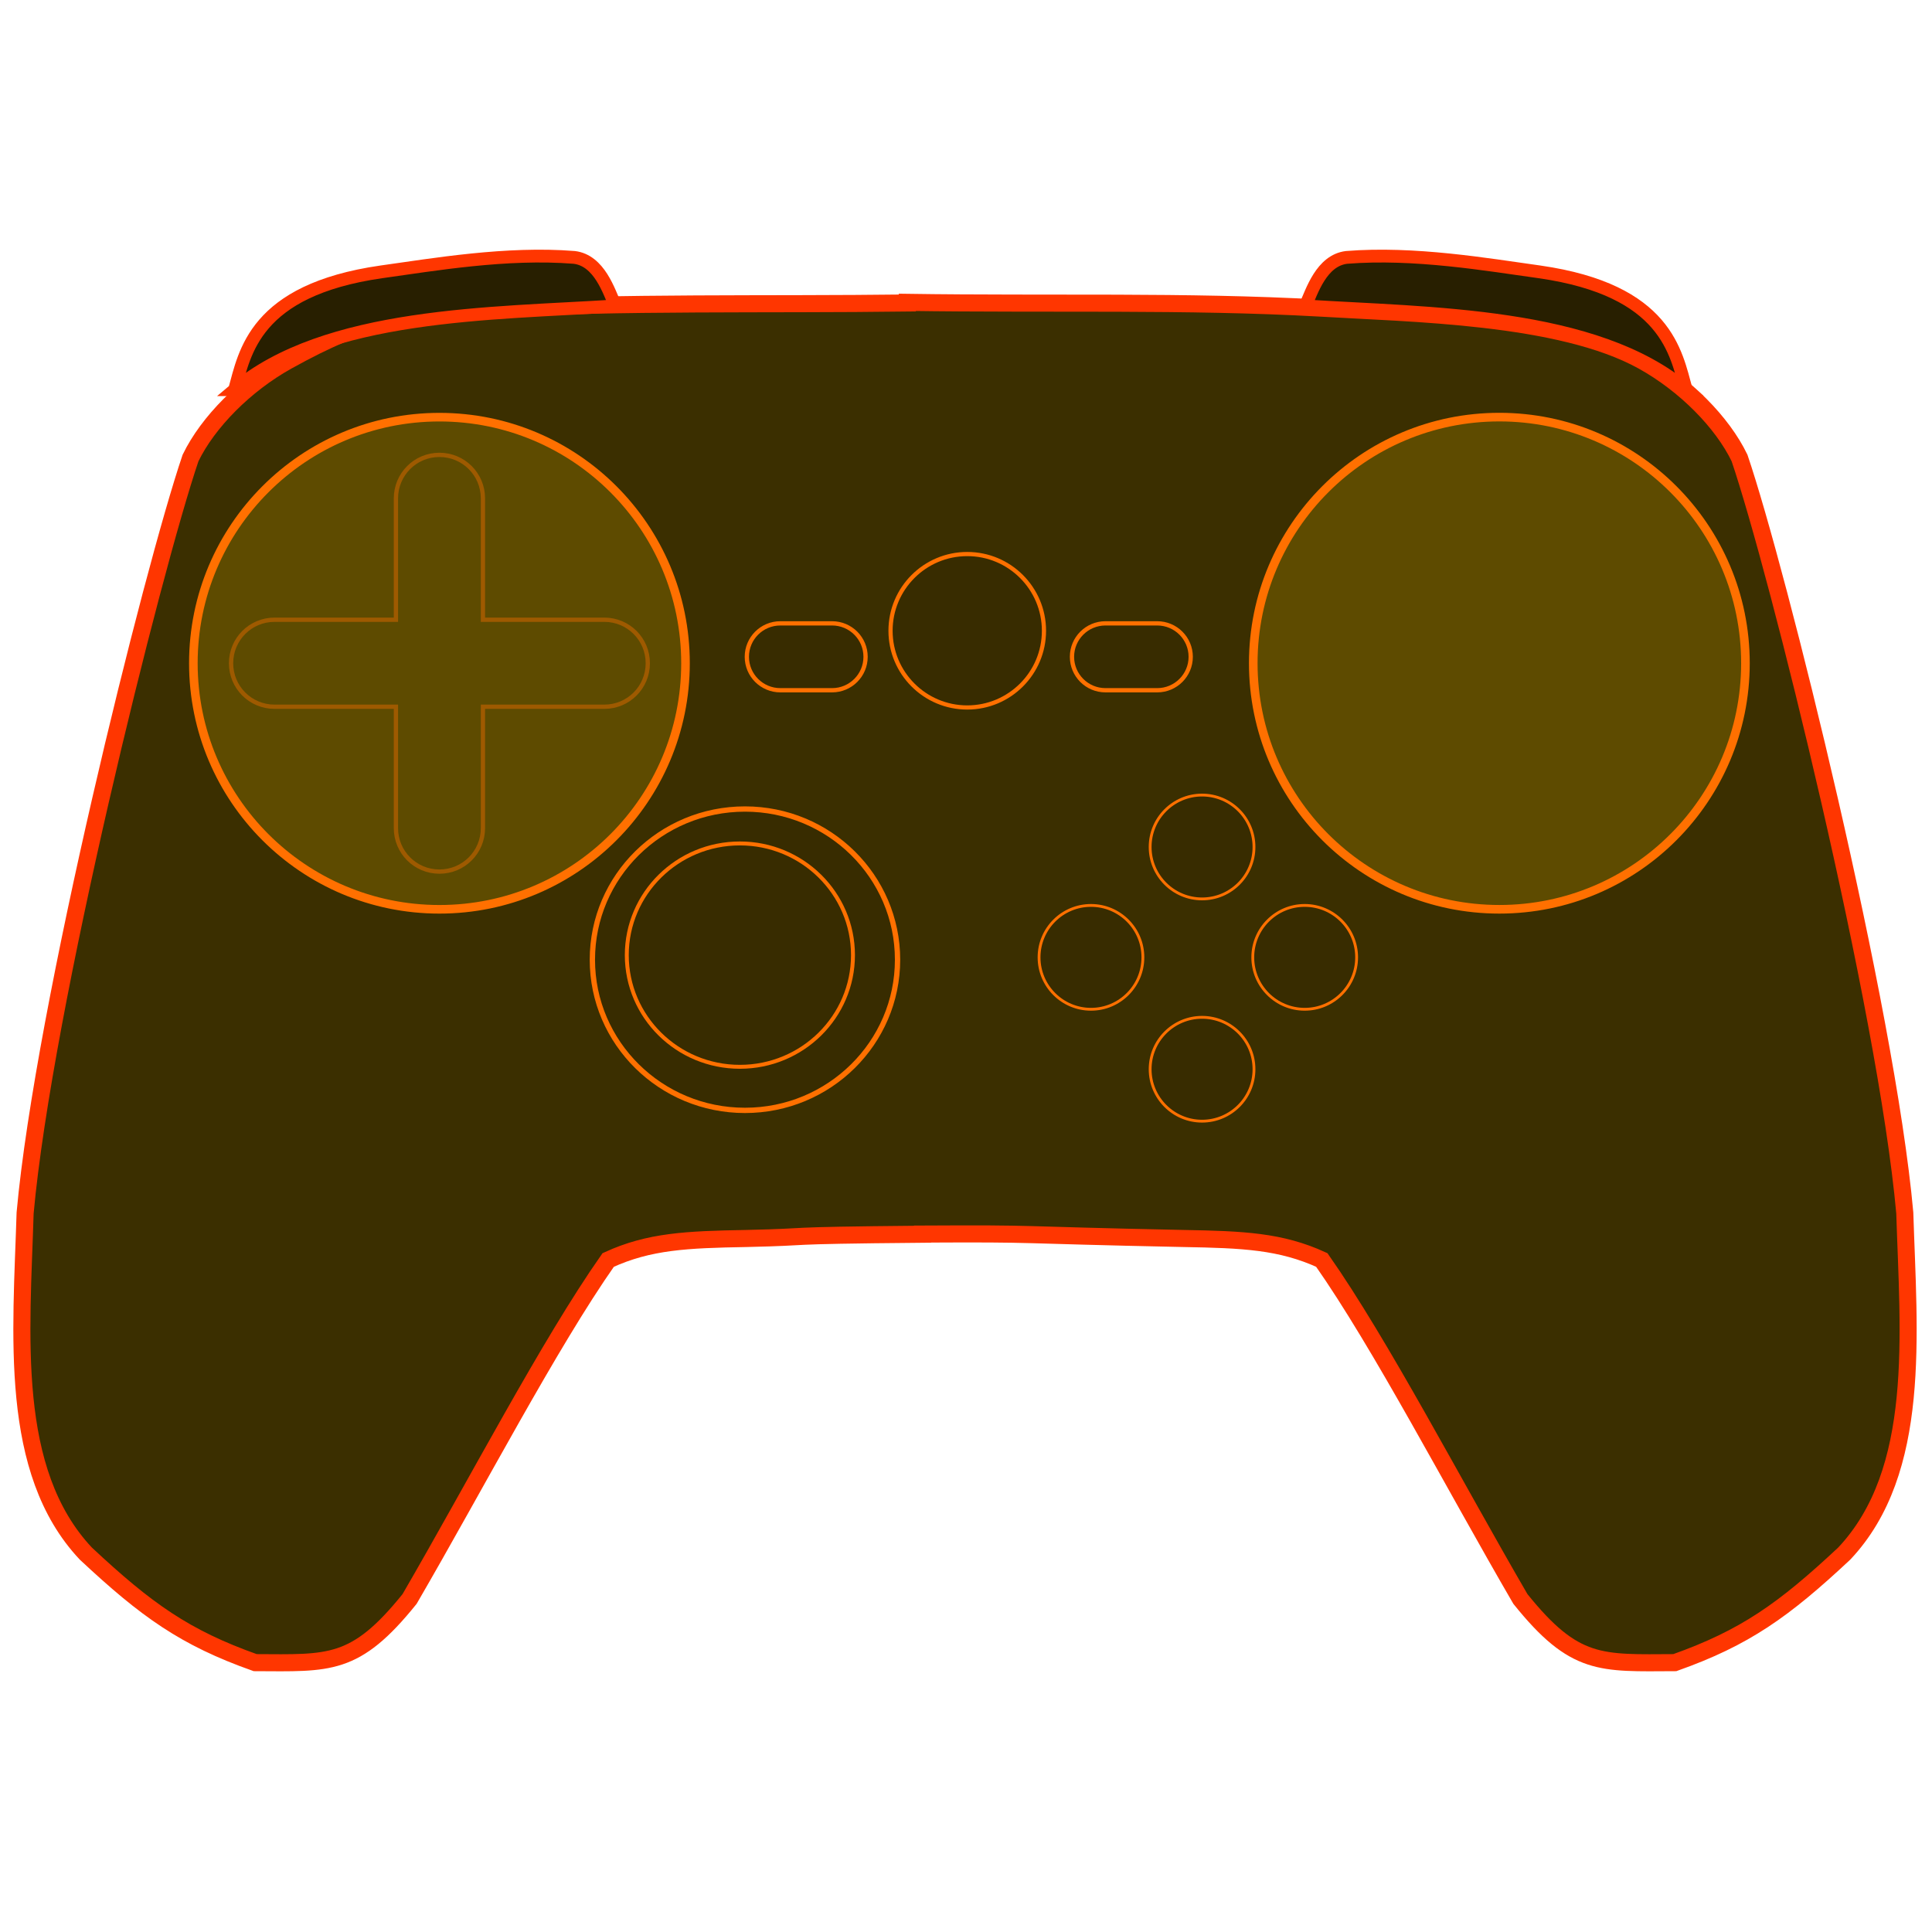
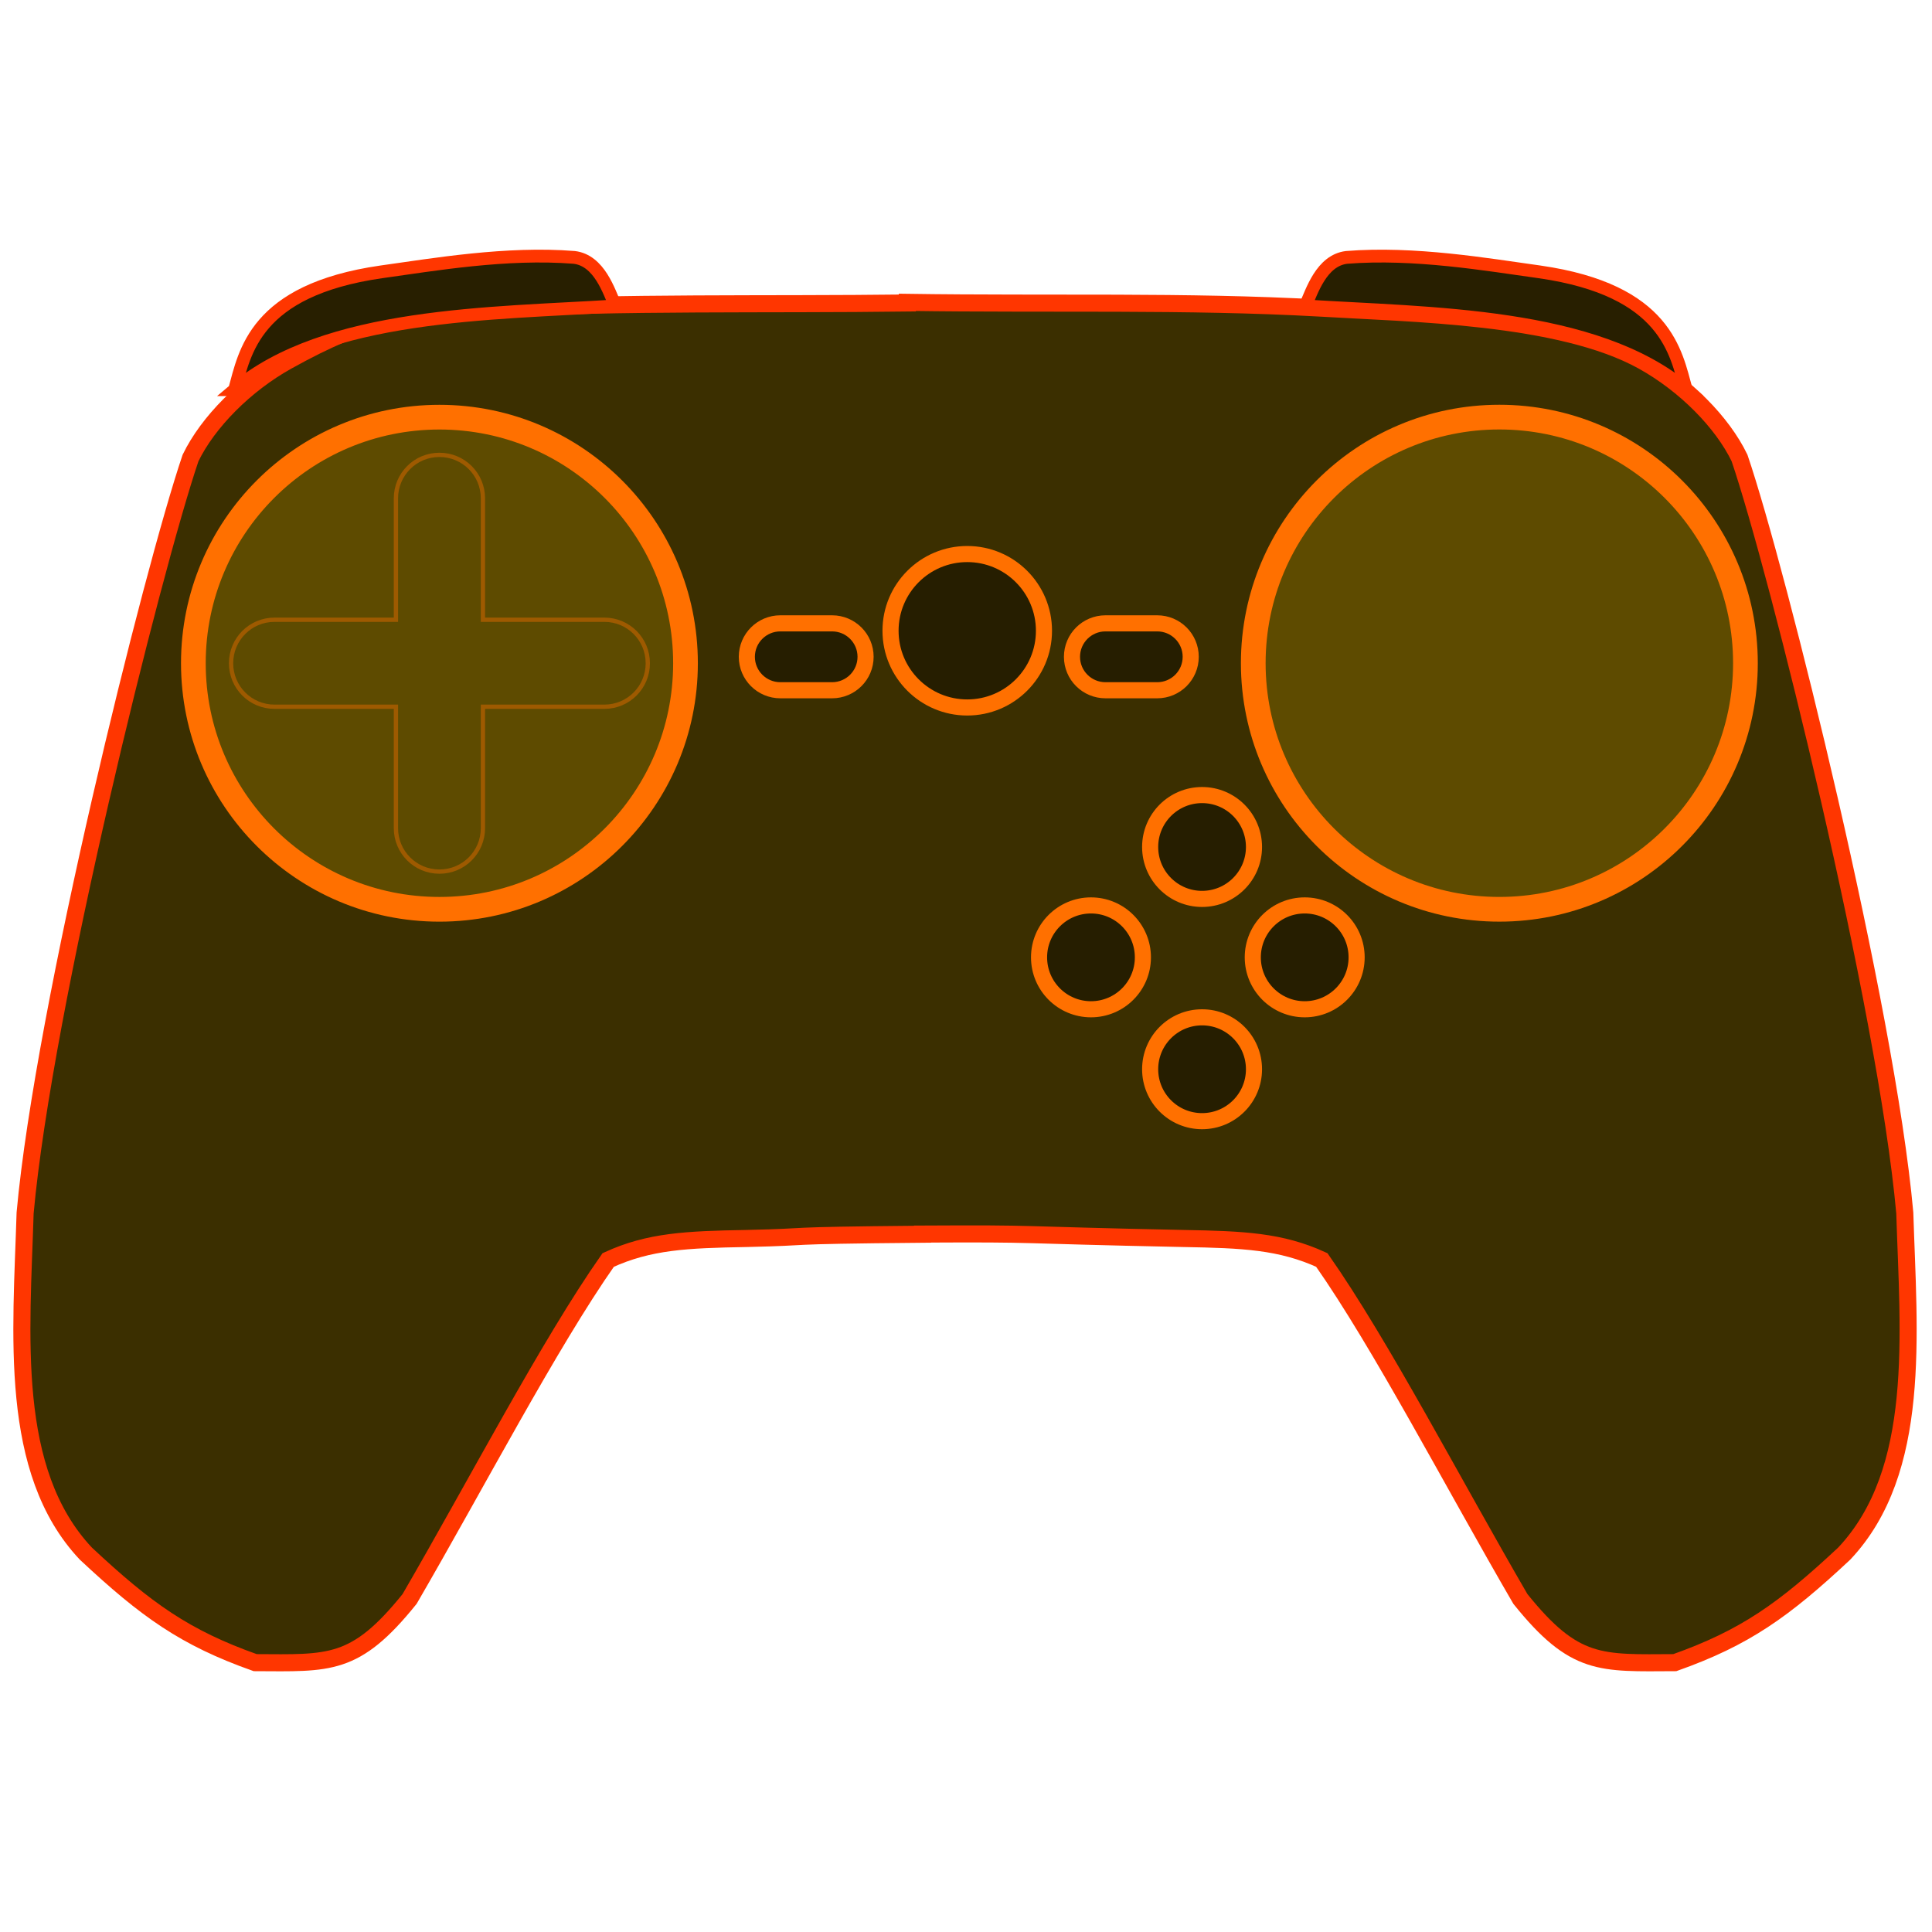
<svg xmlns="http://www.w3.org/2000/svg" height="24" id="svg2" version="1.1" viewBox="0 0 24 24" width="24">
  <defs id="defs4">
    <filter id="filter3798" style="color-interpolation-filters:sRGB">
      <feGaussianBlur id="feGaussianBlur3800" result="result91" stdDeviation="5" />
      <feComposite id="feComposite3802" in="SourceGraphic" in2="result91" operator="over" />
    </filter>
    <linearGradient id="linearGradient3759">
      <stop id="stop3761" offset="0" style="stop-color:#ffffff;stop-opacity:1;" />
      <stop id="stop3763" offset="1" style="stop-color:#ffffff;stop-opacity:0;" />
    </linearGradient>
    <filter id="filter4192" style="color-interpolation-filters:sRGB">
      <feGaussianBlur id="feGaussianBlur4194" result="result91" stdDeviation="5" />
      <feComposite id="feComposite4196" in="SourceGraphic" in2="result91" operator="over" />
    </filter>
    <filter id="filter3798-5" style="color-interpolation-filters:sRGB">
      <feGaussianBlur id="feGaussianBlur3800-8" result="result91" stdDeviation="5" />
      <feComposite id="feComposite3802-8" in="SourceGraphic" in2="result91" operator="over" />
    </filter>
    <filter id="filter3798-5-2" style="color-interpolation-filters:sRGB">
      <feGaussianBlur id="feGaussianBlur3800-8-4" result="result91" stdDeviation="5" />
      <feComposite id="feComposite3802-8-9" in="SourceGraphic" in2="result91" operator="over" />
    </filter>
  </defs>
  <g id="layer2" style="display:inline" transform="translate(-14.52806,-241.2333)" />
  <g id="layer1" style="display:inline" transform="translate(-240.2405,-784.6365)">
    <path d="M 11.271 3.756 L 11.271 3.764 C 9.552 3.786 7.699 3.749 6.113 3.838 C 4.975 3.906 4.597 3.915 3.568 4.486 C 3.045 4.777 2.582 5.245 2.367 5.689 C 1.892 7.088 0.543 12.51 0.312 15.068 C 0.266 16.575 0.099 18.271 1.066 19.299 C 1.819 20.003 2.296 20.344 3.17 20.654 C 4.093 20.658 4.412 20.703 5.088 19.863 C 5.915 18.44 6.823 16.695 7.555 15.652 C 8.064 15.418 8.534 15.398 9.271 15.385 C 10.206 15.364 9.534 15.349 11.461 15.332 L 11.461 15.33 C 12.993 15.322 12.472 15.339 14.703 15.385 C 15.44 15.398 15.91 15.418 16.42 15.652 C 17.152 16.695 18.059 18.44 18.887 19.863 C 19.562 20.703 19.882 20.658 20.805 20.654 C 21.678 20.344 22.157 20.003 22.91 19.299 C 23.878 18.271 23.709 16.575 23.662 15.068 C 23.432 12.51 22.085 7.088 21.609 5.689 C 21.395 5.245 20.932 4.777 20.408 4.486 C 19.38 3.915 17.519 3.895 16.381 3.826 C 14.757 3.735 13.025 3.782 11.271 3.756 z " id="path4166-6" style="stroke-linejoin:miter;stroke-opacity:1;fill-rule:evenodd;fill-opacity:1;stroke:#ff3600;stroke-linecap:butt;stroke-miterlimit:4;stroke-dasharray:none;stroke-width:0.212;fill:#3b2f00" transform="translate(240.2405,784.6365)" />
-     <circle cx="258.866" cy="792.875" id="RPAD" r="3.057" style="opacity:1;stroke-linejoin:miter;enable-background:accumulate;stroke-opacity:1;fill-opacity:1;color:#000000;fill-rule:evenodd;stroke-dashoffset:0;visibility:visible;stroke:#ff7000;stroke-linecap:butt;stroke-miterlimit:4;marker:none;stroke-dasharray:none;overflow:visible;stroke-width:0.107;display:inline;fill:#5e4b00" />
-     <circle cx="252.256" cy="792.472" id="C" r="0.953" style="opacity:1;stroke-linejoin:miter;enable-background:accumulate;stroke-opacity:1;fill-opacity:1;color:#000000;fill-rule:evenodd;stroke-dashoffset:0;visibility:visible;stroke:#ff7000;stroke-linecap:butt;stroke-miterlimit:4;marker:none;stroke-dasharray:none;overflow:visible;stroke-width:0.052;display:inline;fill:#382c00" />
-     <rect height="0.831" id="rect4172" ry="0.416" style="opacity:1;stroke-linejoin:miter;enable-background:accumulate;stroke-opacity:1;fill-opacity:1;color:#000000;fill-rule:evenodd;stroke-dashoffset:0;visibility:visible;stroke:#ff7000;stroke-linecap:butt;stroke-miterlimit:4;marker:none;stroke-dasharray:none;overflow:visible;stroke-width:0.053;display:inline;fill:#382c00" width="1.475" x="253.557" y="792.38" />
-     <rect height="0.831" id="rect4172-1" ry="0.416" style="opacity:1;stroke-linejoin:miter;enable-background:accumulate;stroke-opacity:1;fill-opacity:1;color:#000000;fill-rule:evenodd;stroke-dashoffset:0;visibility:visible;stroke:#ff7000;stroke-linecap:butt;stroke-miterlimit:4;marker:none;stroke-dasharray:none;overflow:visible;stroke-width:0.053;display:inline;fill:#382c00" transform="scale(-1,1)" width="1.475" x="-250.993" y="792.38" />
+     <circle cx="258.866" cy="792.875" id="RPAD" r="3.057" style="opacity:1;stroke-linejoin:miter;enable-background:accumulate;stroke-opacity:1;fill-opacity:1;color:#000000;fill-rule:evenodd;stroke-dashoffset:0;visibility:visible;stroke:#ff7000;stroke-linecap:butt;stroke-miterlimit:4;marker:none;stroke-dasharray:none;overflow:visible;stroke-width:0.307;display:inline;fill:#5e4b00" />
+     <circle cx="252.256" cy="792.472" id="C" r="0.953" style="opacity:1;stroke-linejoin:miter;enable-background:accumulate;stroke-opacity:1;fill-opacity:1;color:#000000;fill-rule:evenodd;stroke-dashoffset:0;visibility:visible;stroke:#ff7000;stroke-linecap:butt;stroke-miterlimit:4;marker:none;stroke-dasharray:none;overflow:visible;stroke-width:0.2;display:inline;fill:#261e00" />
+     <rect height="0.831" id="rect4172" ry="0.416" style="opacity:1;stroke-linejoin:miter;enable-background:accumulate;stroke-opacity:1;fill-opacity:1;color:#000000;fill-rule:evenodd;stroke-dashoffset:0;visibility:visible;stroke:#ff7000;stroke-linecap:butt;stroke-miterlimit:4;marker:none;stroke-dasharray:none;overflow:visible;stroke-width:0.2;display:inline;fill:#261e00" width="1.475" x="253.557" y="792.38" />
+     <rect height="0.831" id="rect4172-1" ry="0.416" style="opacity:1;stroke-linejoin:miter;enable-background:accumulate;stroke-opacity:1;fill-opacity:1;color:#000000;fill-rule:evenodd;stroke-dashoffset:0;visibility:visible;stroke:#ff7000;stroke-linecap:butt;stroke-miterlimit:4;marker:none;stroke-dasharray:none;overflow:visible;stroke-width:0.2;display:inline;fill:#261e00" transform="scale(-1,1)" width="1.475" x="-250.993" y="792.38" />
    <g id="LPAD" style="stroke:#ff7000;fill-opacity:1;stroke-opacity:1;fill:#5e4b00" transform="matrix(0.05309377,0,0,0.05309377,228.4043,758.3866)">
-       <circle cx="325.744" cy="649.583" id="circle4232" r="57.573" style="opacity:1;stroke-linejoin:miter;enable-background:accumulate;stroke-opacity:1;fill-opacity:1;color:#000000;fill-rule:evenodd;stroke-dashoffset:0;visibility:visible;stroke:#ff7000;stroke-linecap:butt;stroke-miterlimit:4;marker:none;stroke-dasharray:none;overflow:visible;stroke-width:2.012;display:inline;fill:#5e4b00" />
+       <circle cx="325.744" cy="649.583" id="circle4232" r="57.573" style="opacity:1;stroke-linejoin:miter;enable-background:accumulate;stroke-opacity:1;fill-opacity:1;color:#000000;fill-rule:evenodd;stroke-dashoffset:0;visibility:visible;stroke:#ff7000;stroke-linecap:butt;stroke-miterlimit:4;marker:none;stroke-dasharray:none;overflow:visible;stroke-width:5.782;display:inline;fill:#5e4b00" />
      <path d="m 325.744,600.833 c -5.639,0 -10.179,4.54 -10.179,10.179 l 0,28.394 -28.393,0 c -5.639,0 -10.179,4.539 -10.179,10.178 0,5.639 4.54,10.179 10.179,10.179 l 28.393,0 0,28.394 c 0,5.639 4.54,10.178 10.179,10.178 5.639,0 10.179,-4.539 10.179,-10.178 l 0,-28.394 28.393,0 c 5.639,0 10.179,-4.54 10.179,-10.179 0,-5.639 -4.54,-10.178 -10.179,-10.178 l -28.393,0 0,-28.394 c 0,-5.639 -4.54,-10.179 -10.179,-10.179 z" id="rect4249" style="opacity:0.399;stroke-linejoin:miter;enable-background:accumulate;stroke-opacity:1;fill-opacity:1;color:#000000;fill-rule:evenodd;stroke-dashoffset:0;visibility:visible;stroke:#ff7000;stroke-linecap:butt;stroke-miterlimit:4;marker:none;stroke-dasharray:none;overflow:visible;stroke-width:1;display:inline;fill:#5e4b00" />
-     </g>
-     <g id="STICK" style="stroke:#ff7000;fill-opacity:1;stroke-opacity:1;fill:#382c00" transform="matrix(0.05309377,0,0,0.05309377,228.4043,758.3866)">
-       <path d="m 432.93,718.948 a 35.702,35.255 0 0 1 -35.702,35.255 35.702,35.255 0 0 1 -35.702,-35.255 35.702,35.255 0 0 1 35.702,-35.255 35.702,35.255 0 0 1 35.702,35.255 z" id="path4168-1" style="opacity:1;stroke-linejoin:miter;enable-background:accumulate;stroke-opacity:1;fill-opacity:1;color:#000000;fill-rule:evenodd;stroke-dashoffset:0;visibility:visible;stroke:#ff7000;stroke-linecap:butt;stroke-miterlimit:4;marker:none;stroke-dasharray:none;overflow:visible;stroke-width:1.24;display:inline;fill:#382c00" />
-       <ellipse cx="396.041" cy="717.876" id="path4168-1-2" rx="26.461" ry="26.13" style="opacity:1;stroke-linejoin:miter;enable-background:accumulate;stroke-opacity:1;fill-opacity:1;color:#000000;fill-rule:evenodd;stroke-dashoffset:0;visibility:visible;stroke:#ff7000;stroke-linecap:butt;stroke-miterlimit:4;marker:none;stroke-dasharray:none;overflow:visible;stroke-width:0.919;display:inline;fill:#382c00" />
    </g>
    <path d="m 261.187,789.477 c -0.127,-0.456 -0.244,-1.236 -1.82,-1.463 -0.654,-0.091 -1.555,-0.247 -2.399,-0.18 -0.313,0.038 -0.431,0.424 -0.512,0.603 1.533,0.098 3.602,0.082 4.732,1.04 z" id="RB" style="stroke-linejoin:miter;stroke-opacity:1;fill-rule:evenodd;fill-opacity:1;stroke:#ff3600;stroke-linecap:butt;stroke-miterlimit:4;stroke-dasharray:none;stroke-width:0.159;fill:#281f00" />
    <path LT="path4420-4" d="m 243.155,789.477 c 0.127,-0.456 0.244,-1.236 1.82,-1.463 0.654,-0.091 1.555,-0.247 2.399,-0.18 0.313,0.038 0.431,0.424 0.512,0.603 -1.533,0.098 -3.602,0.082 -4.732,1.04 z" id="LB" style="stroke-linejoin:miter;stroke-opacity:1;fill-rule:evenodd;fill-opacity:1;stroke:#ff3600;stroke-linecap:butt;stroke-miterlimit:4;stroke-dasharray:none;stroke-width:0.159;fill:#281f00" />
-     <circle cx="255.173" cy="795.158" id="path4170-0" r="0.645" style="opacity:1;stroke-linejoin:miter;enable-background:accumulate;stroke-opacity:1;fill-opacity:1;color:#000000;fill-rule:evenodd;stroke-dashoffset:0;visibility:visible;stroke:#ff7000;stroke-linecap:butt;stroke-miterlimit:4;marker:none;stroke-dasharray:none;overflow:visible;stroke-width:0.035;display:inline;fill:#382c00" />
-     <circle cx="253.793" cy="796.529" id="path4170-0-8-4" r="0.645" style="opacity:1;stroke-linejoin:miter;enable-background:accumulate;stroke-opacity:1;fill-opacity:1;color:#000000;fill-rule:evenodd;stroke-dashoffset:0;visibility:visible;stroke:#ff7000;stroke-linecap:butt;stroke-miterlimit:4;marker:none;stroke-dasharray:none;overflow:visible;stroke-width:0.035;display:inline;fill:#382c00" />
-     <circle cx="255.173" cy="797.919" id="path4170-0-8" r="0.645" style="opacity:1;stroke-linejoin:miter;enable-background:accumulate;stroke-opacity:1;fill-opacity:1;color:#000000;fill-rule:evenodd;stroke-dashoffset:0;visibility:visible;stroke:#ff7000;stroke-linecap:butt;stroke-miterlimit:4;marker:none;stroke-dasharray:none;overflow:visible;stroke-width:0.035;display:inline;fill:#382c00" />
-     <circle cx="256.448" cy="796.529" id="path4170-0-8-4-6" r="0.645" style="opacity:1;stroke-linejoin:miter;enable-background:accumulate;stroke-opacity:1;fill-opacity:1;color:#000000;fill-rule:evenodd;stroke-dashoffset:0;visibility:visible;stroke:#ff7000;stroke-linecap:butt;stroke-miterlimit:4;marker:none;stroke-dasharray:none;overflow:visible;stroke-width:0.035;display:inline;fill:#382c00" />
+     <circle cx="255.173" cy="795.158" id="path4170-0" r="0.645" style="opacity:1;stroke-linejoin:miter;enable-background:accumulate;stroke-opacity:1;fill-opacity:1;color:#000000;fill-rule:evenodd;stroke-dashoffset:0;visibility:visible;stroke:#ff7000;stroke-linecap:butt;stroke-miterlimit:4;marker:none;stroke-dasharray:none;overflow:visible;stroke-width:0.2;display:inline;fill:#261e00" />
+     <circle cx="253.793" cy="796.529" id="path4170-0-8-4" r="0.645" style="opacity:1;stroke-linejoin:miter;enable-background:accumulate;stroke-opacity:1;fill-opacity:1;color:#000000;fill-rule:evenodd;stroke-dashoffset:0;visibility:visible;stroke:#ff7000;stroke-linecap:butt;stroke-miterlimit:4;marker:none;stroke-dasharray:none;overflow:visible;stroke-width:0.2;display:inline;fill:#261e00" />
+     <circle cx="255.173" cy="797.919" id="path4170-0-8" r="0.645" style="opacity:1;stroke-linejoin:miter;enable-background:accumulate;stroke-opacity:1;fill-opacity:1;color:#000000;fill-rule:evenodd;stroke-dashoffset:0;visibility:visible;stroke:#ff7000;stroke-linecap:butt;stroke-miterlimit:4;marker:none;stroke-dasharray:none;overflow:visible;stroke-width:0.2;display:inline;fill:#261e00" />
+     <circle cx="256.448" cy="796.529" id="path4170-0-8-4-6" r="0.645" style="opacity:1;stroke-linejoin:miter;enable-background:accumulate;stroke-opacity:1;fill-opacity:1;color:#000000;fill-rule:evenodd;stroke-dashoffset:0;visibility:visible;stroke:#ff7000;stroke-linecap:butt;stroke-miterlimit:4;marker:none;stroke-dasharray:none;overflow:visible;stroke-width:0.2;display:inline;fill:#261e00" />
    <g id="g4196" transform="matrix(0.05309377,0,0,0.05309377,228.4217,758.2299)">
      <path d="m 390.633,648.816 c -11.79,-4.487 -85.692,-15.798 -102.138,-17.144 -17.907,8.568 -28.074,22.583 -29.827,42.52 l 0.635,47.597 c -0.559,14.598 4.674,40.284 23.798,44.741 l 116.136,-13.327 c 12.126,-5.502 10.145,-8.915 6.346,-12.058 -10.815,-8.852 -23.79,-28.699 -23.164,-39.347 0.503,-14.433 1.575,-25.116 19.696,-38.587 4.019,-2.301 -1.131,-9.937 -11.482,-14.394 z" id="LGRIP" style="opacity:0;stroke-linejoin:miter;stroke-opacity:0.286;fill-rule:evenodd;fill-opacity:0.137;stroke:#000000;stroke-linecap:butt;stroke-width:7.108px;fill:#000000" />
      <path d="m 504.506,648.816 c 11.79,-4.487 85.692,-15.798 102.138,-17.144 17.907,8.568 28.074,22.583 29.827,42.52 l -0.635,47.597 c 0.559,14.598 -4.674,40.284 -23.798,44.741 L 495.903,753.202 c -12.126,-5.502 -10.145,-8.915 -6.346,-12.058 10.815,-8.852 23.79,-28.699 23.164,-39.347 -0.503,-14.433 -1.575,-25.116 -19.696,-38.587 -4.019,-2.301 1.131,-9.937 11.482,-14.394 z" id="RGRIP" style="opacity:0;stroke-linejoin:miter;stroke-opacity:0.286;fill-rule:evenodd;fill-opacity:0.137;stroke:#000000;stroke-linecap:butt;stroke-width:7.108px;fill:#000000" />
    </g>
  </g>
  <g id="layer3" style="display:inline" transform="translate(-14.52806,-241.2333)" />
</svg>
